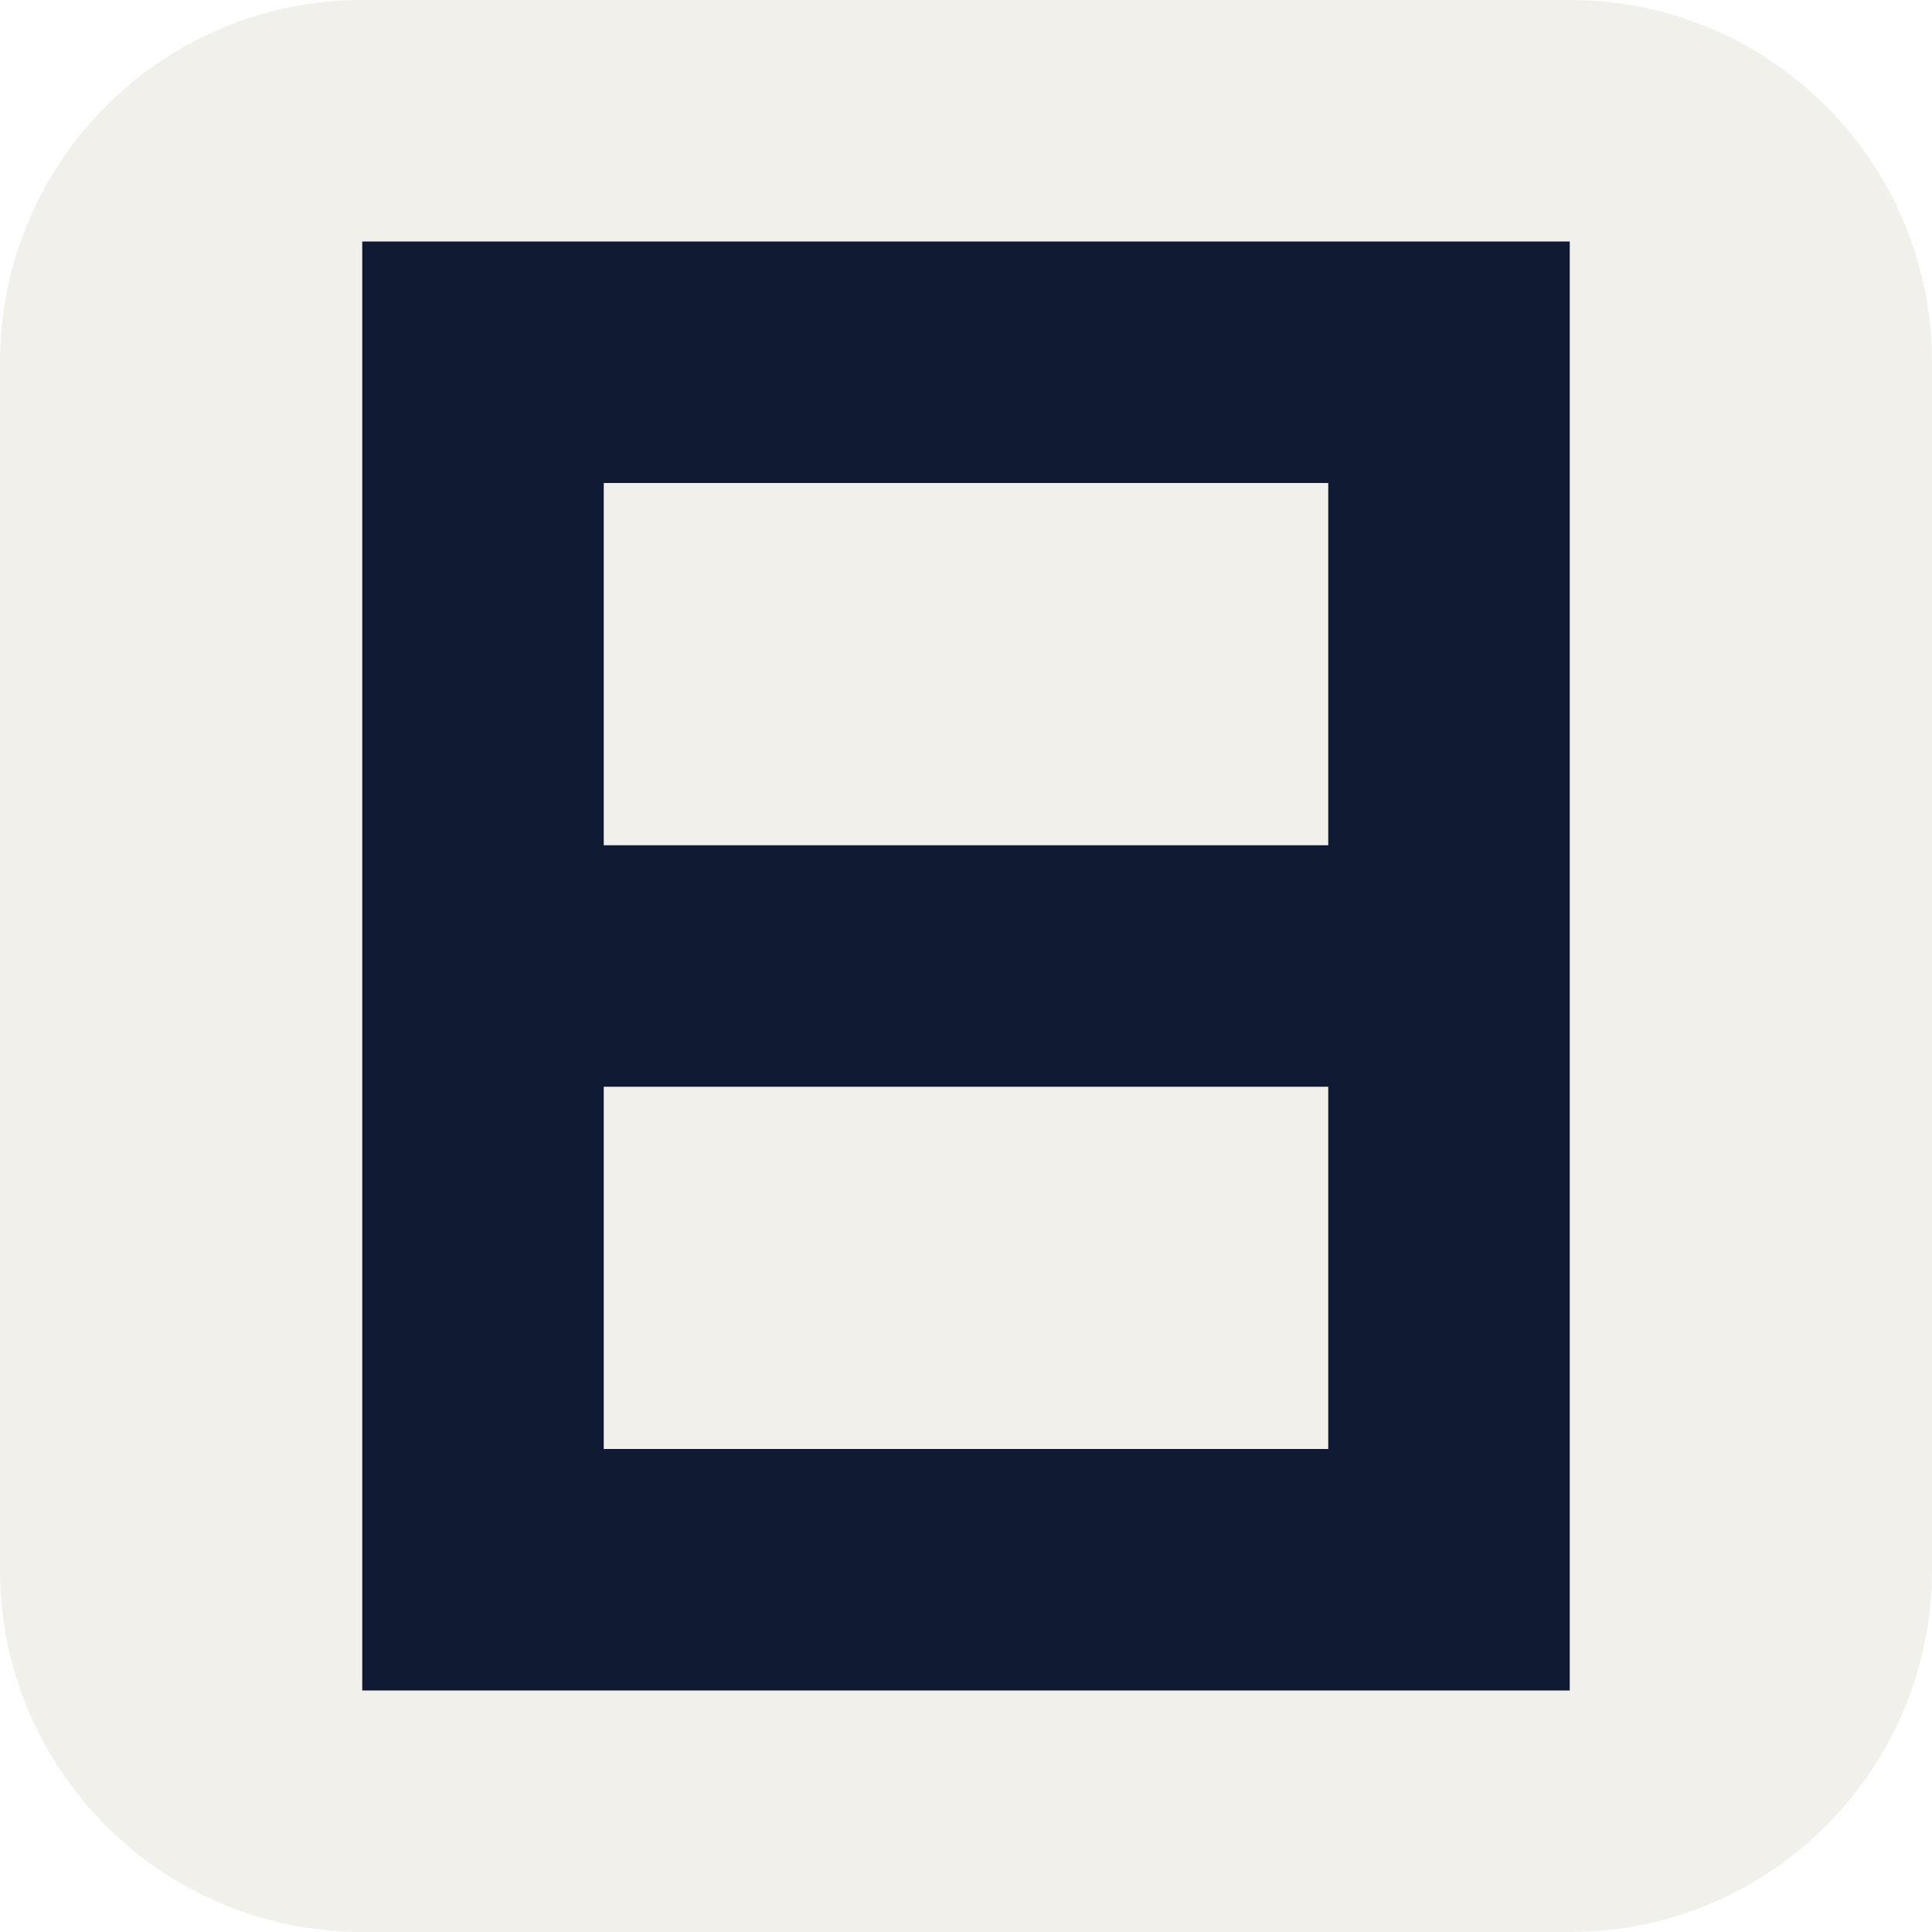
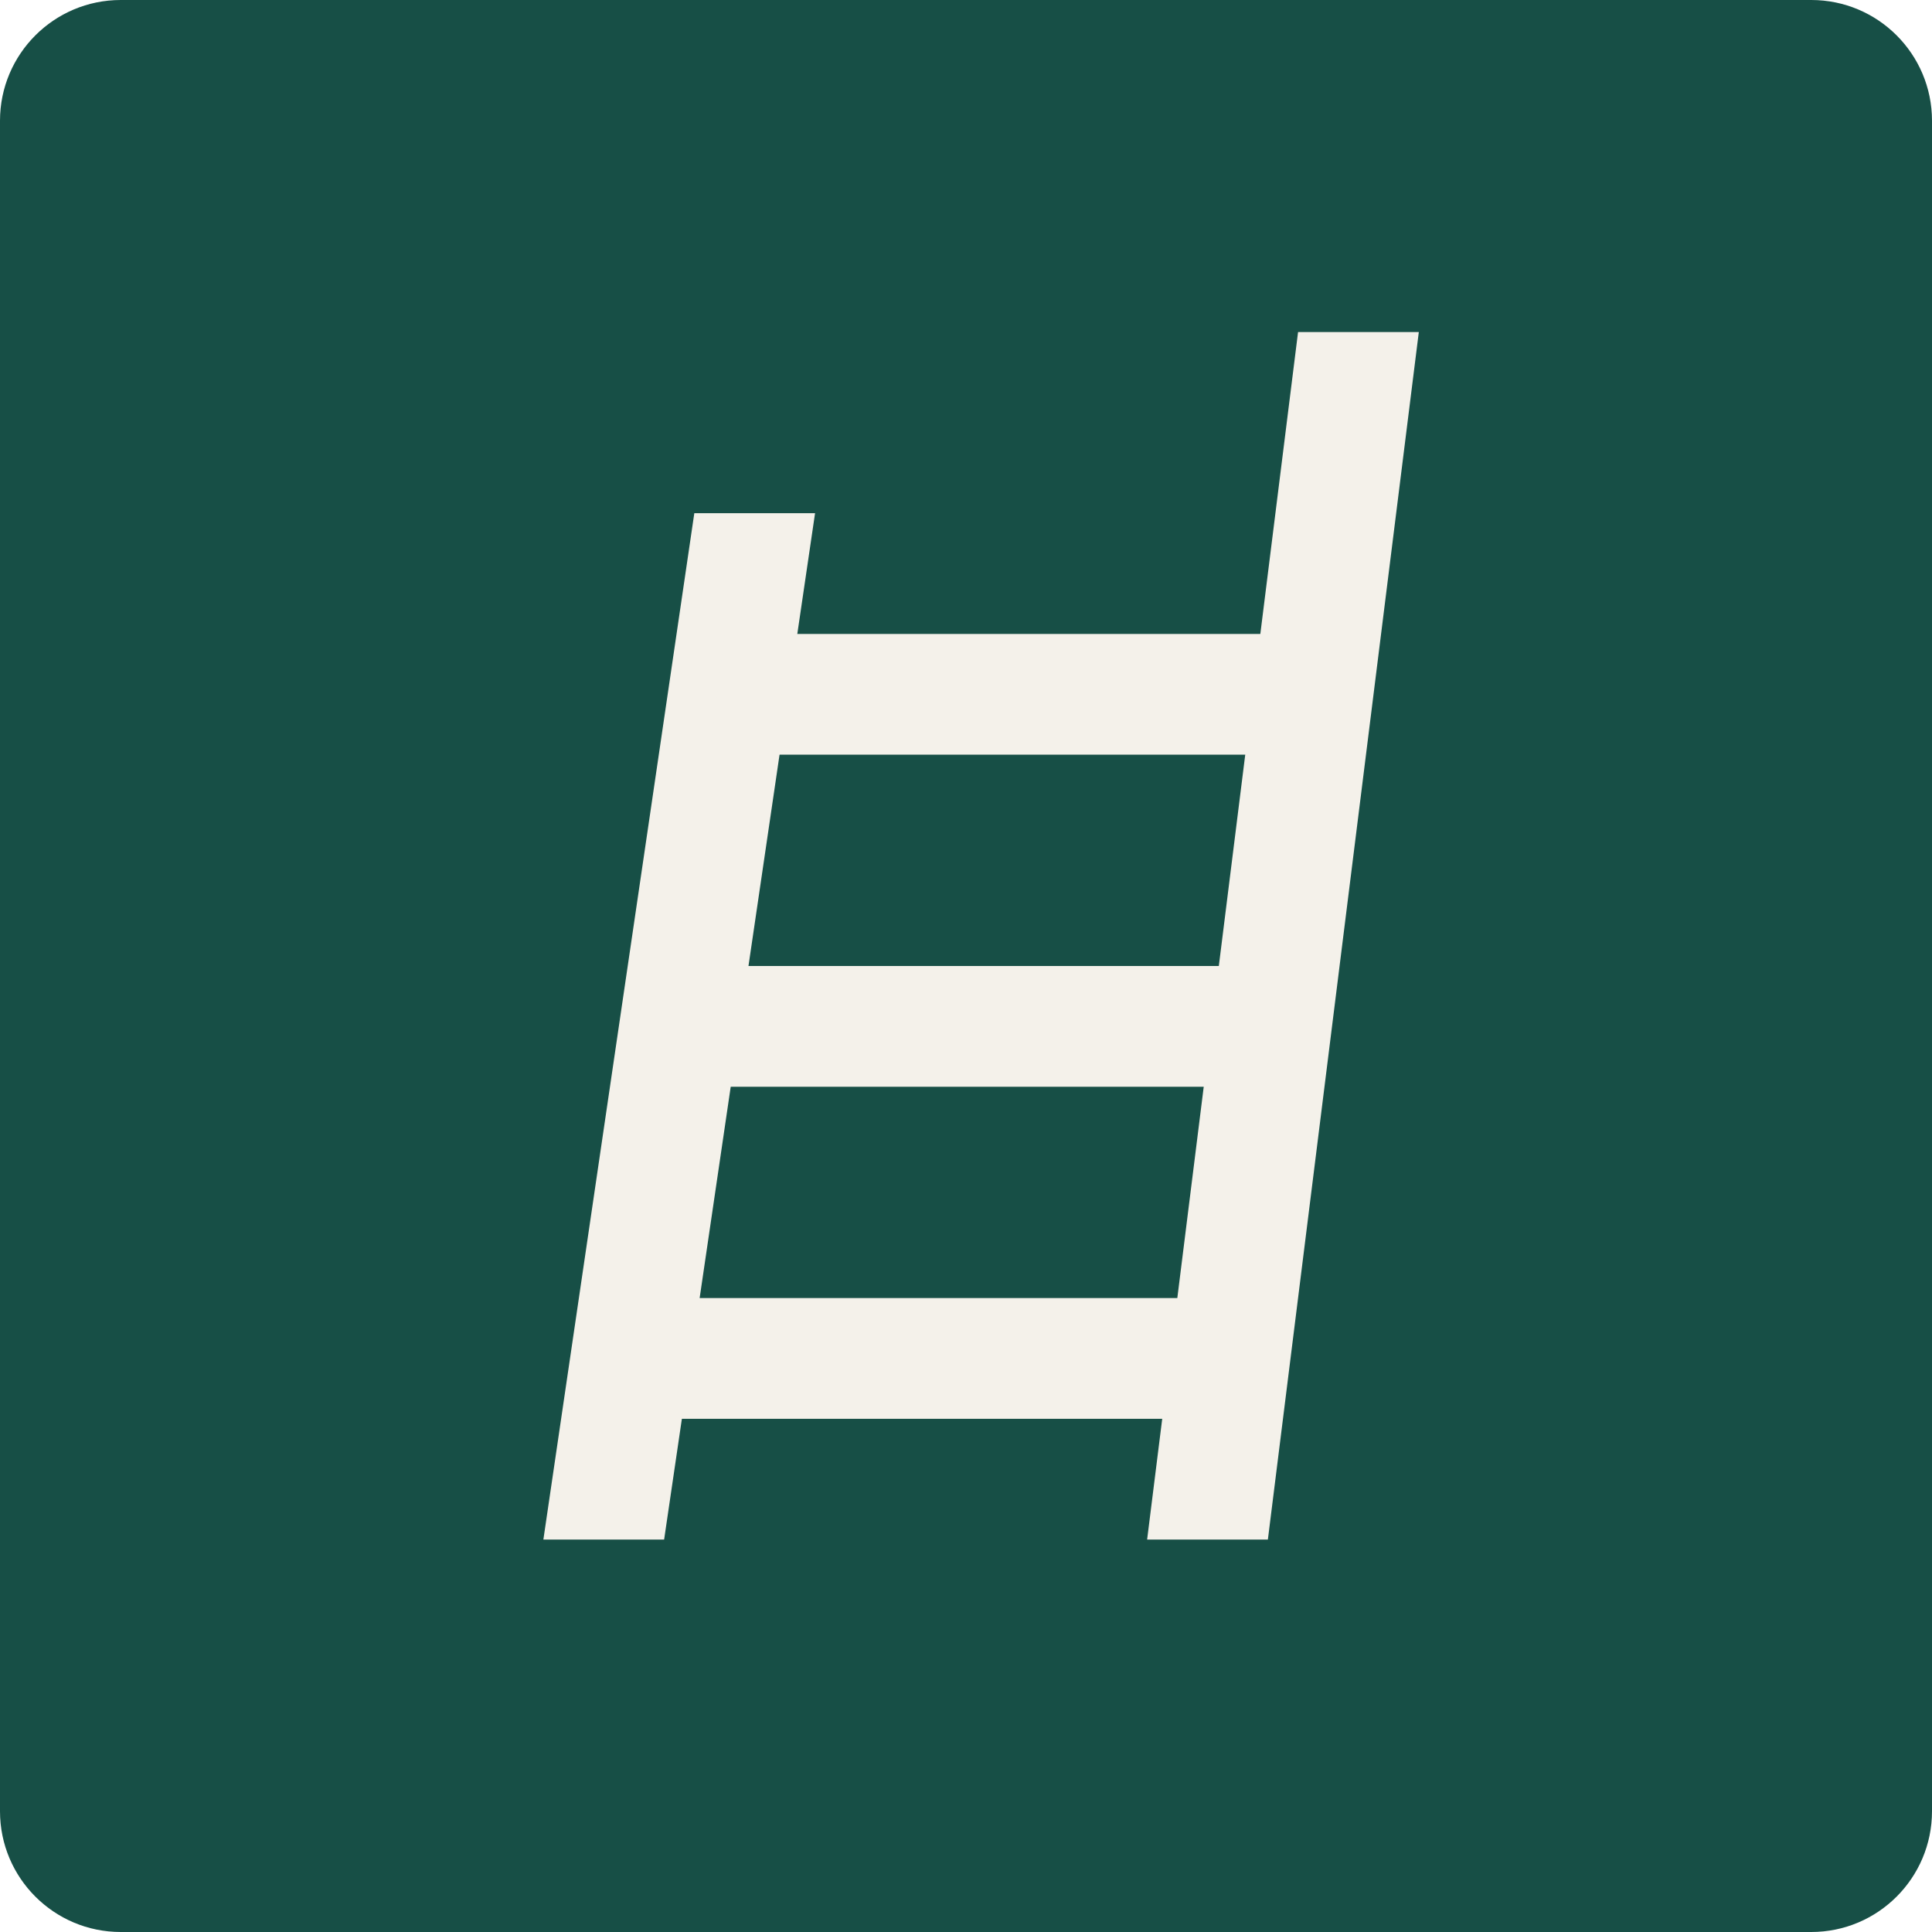
- <svg xmlns="http://www.w3.org/2000/svg" viewBox="0 0 16 16">
-   <rect width="16" height="16" rx="3" fill="#F2F0EA" />
-   <path fill="#111A33" d="M3 2h10v2H3zm0 5h10v2H3zm0 5h10v2H3zM3 2h2v12H3zm8 0h2v12h-2z" />
+ <svg xmlns="http://www.w3.org/2000/svg" width="64" height="64" viewBox="0 0 64 64">
+   <rect width="64" height="64" rx="4" fill="#174F46" />
+   <g transform="translate(8 8)" color="#F4F1EA">
+     <path d="M10 43 15 9H19L14 43Z" fill="currentColor" />
+     <path d="M30 43 35 3H39L34 43Z" fill="currentColor" />
+     <path d="M16 13H35L34.5 17H15.5Z" fill="currentColor" />
+     <path d="M14.5 24H33.5L33 28H14Z" fill="currentColor" />
+     <path d="M13 35H32L31.5 39H12.5Z" fill="currentColor" />
+   </g>
</svg>
